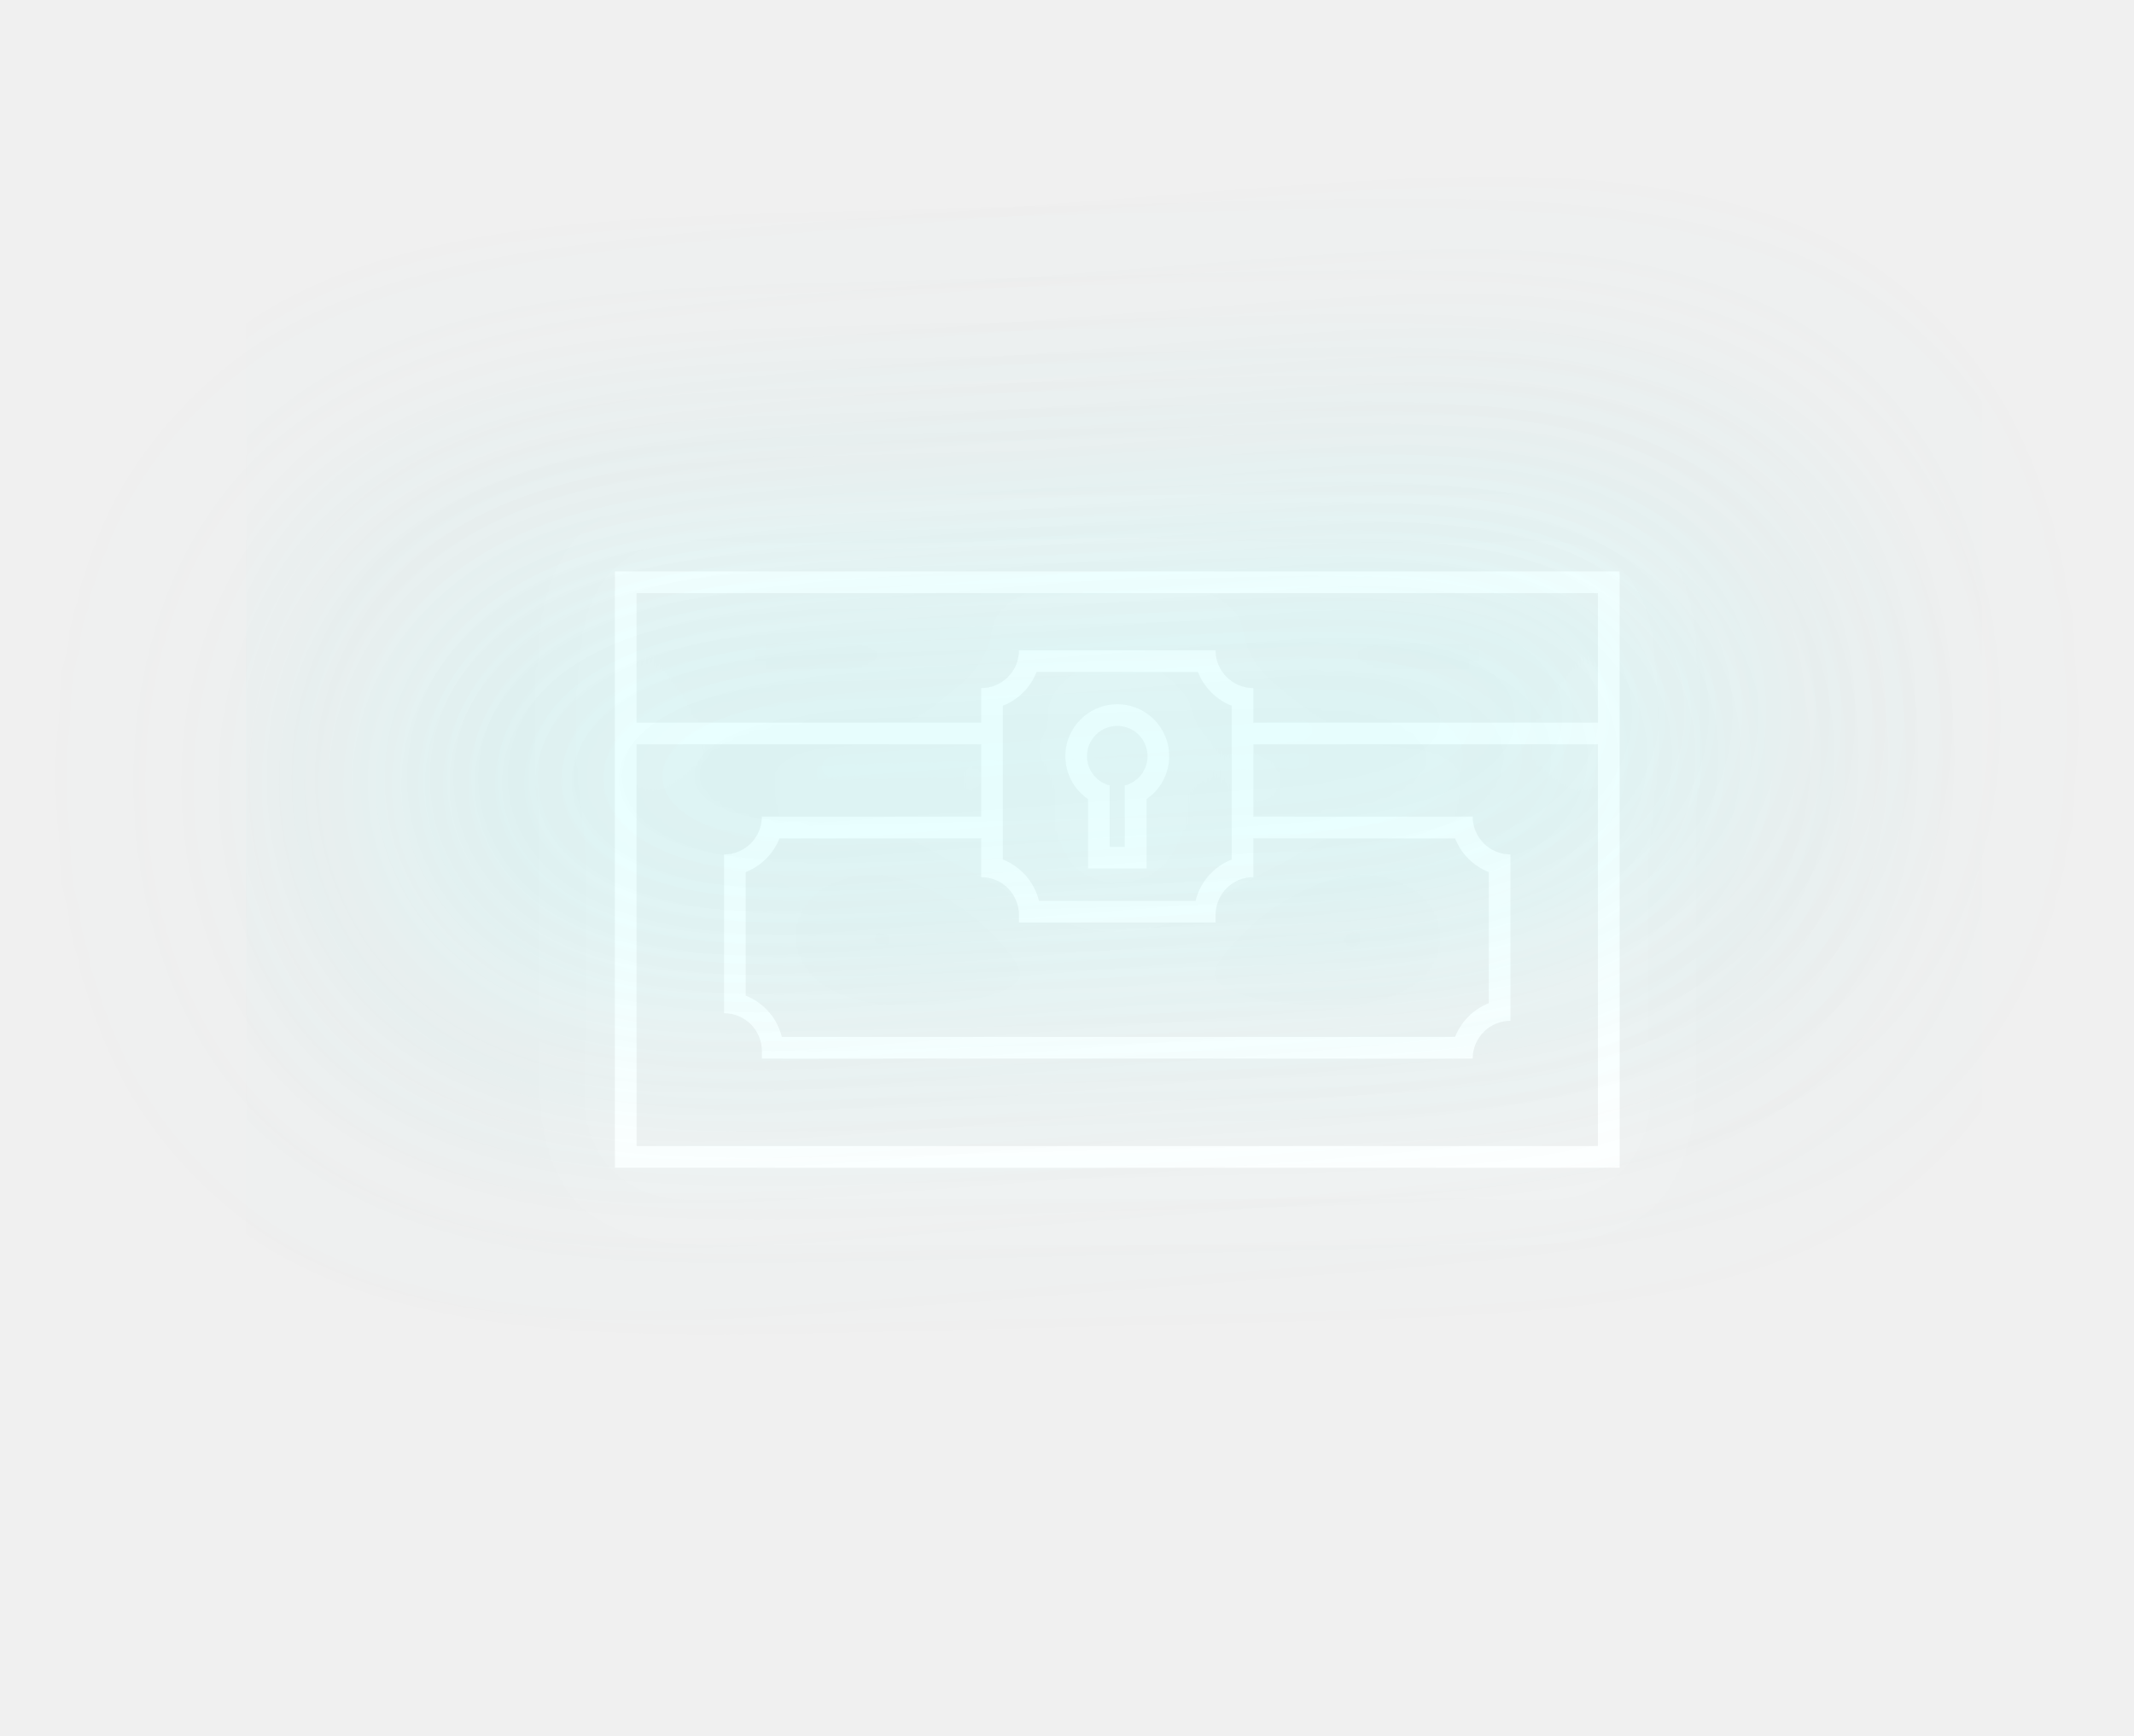
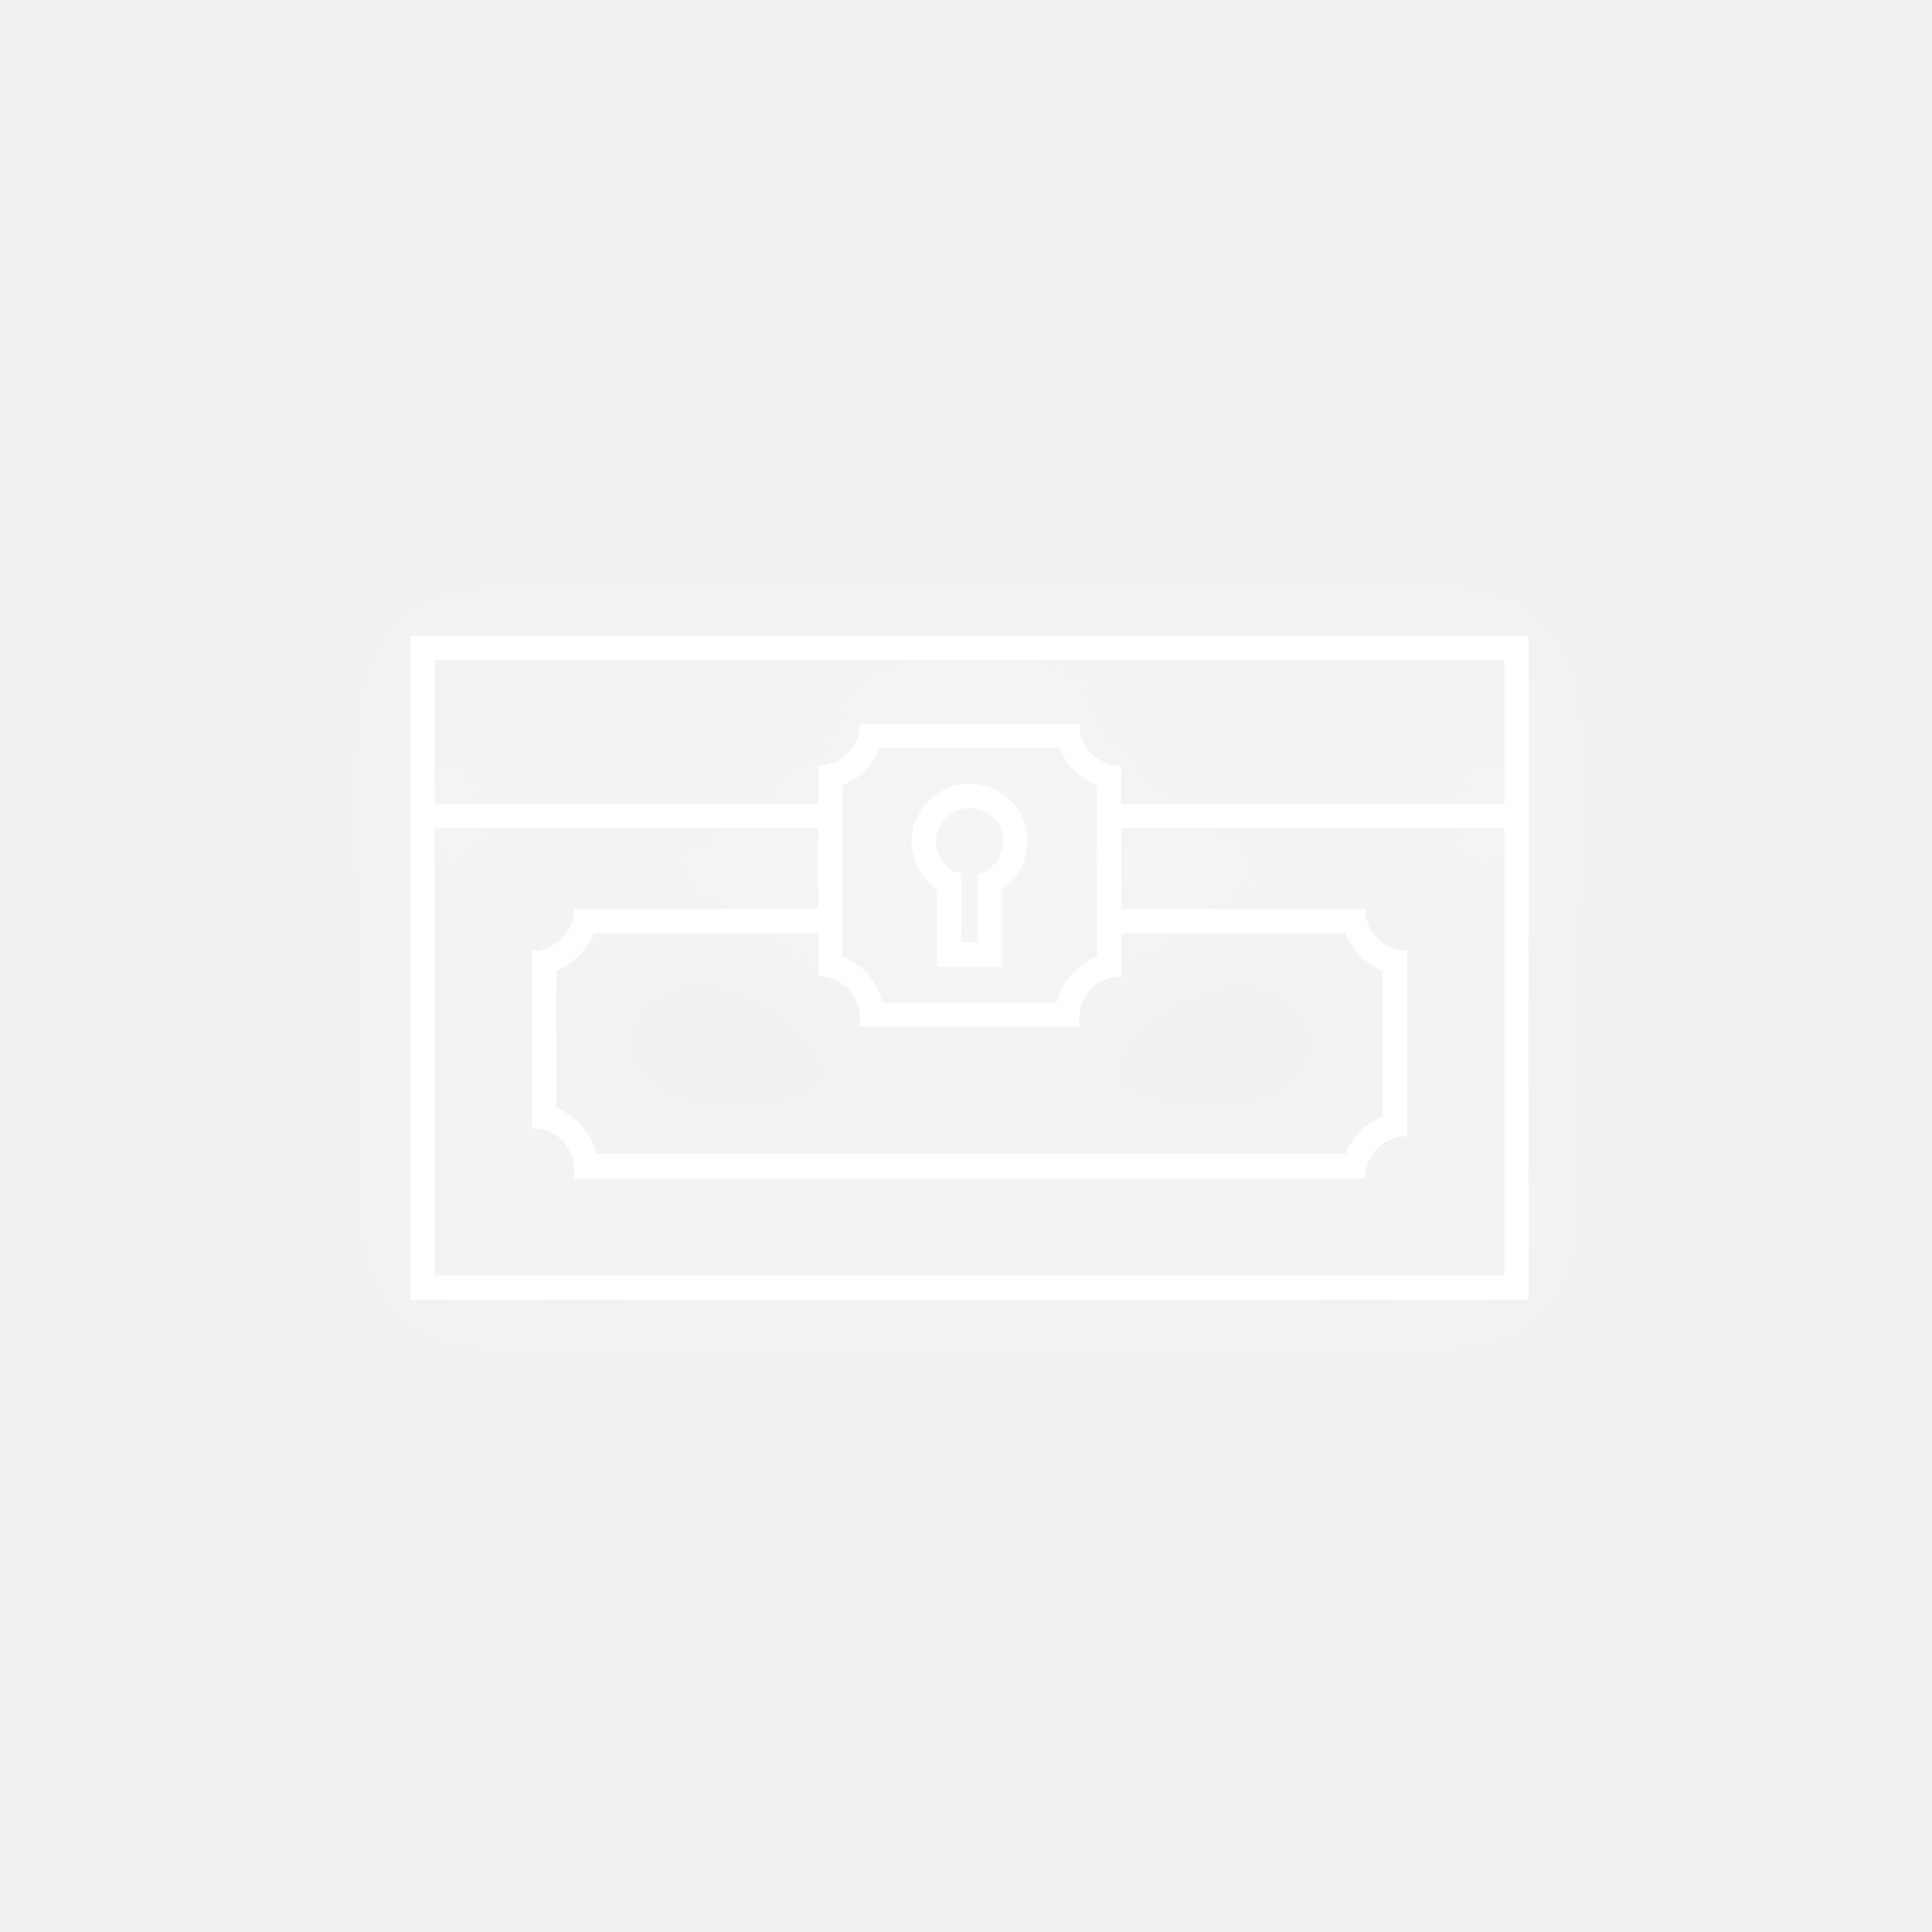
- <svg xmlns="http://www.w3.org/2000/svg" width="295" height="240" viewBox="0 0 295 240" fill="none">
-   <g clip-path="url(#clip0)">
-     <g filter="url(#filter0_d)">
-       <path fill-rule="evenodd" clip-rule="evenodd" d="M86.5 79H85V80.5V159.948V161.448H86.5H222.398H223.898V159.948V80.5V79H222.398H86.5ZM88 99.907V82H220.898V99.907H173.266V98.135V95.135C170.379 95.135 168.039 92.795 168.039 89.908H165.039H143.859H140.859C140.859 92.795 138.519 95.135 135.632 95.135V98.135V99.907H88ZM173.266 112.906V102.907H220.898V158.448H88V102.907H135.632V112.906H108.317H105.317C105.317 115.793 102.977 118.133 100.09 118.133V121.133V137.086V140.086C102.977 140.086 105.317 142.426 105.317 145.313V146.358H108.317H200.582H203.582C203.582 143.472 205.922 141.131 208.808 141.131V138.131V121.133V118.133C205.922 118.133 203.582 115.793 203.582 112.906H200.582H173.266ZM107.753 115.906H135.632V118.269V121.269C138.519 121.269 140.859 123.609 140.859 126.496V127.542H143.859H165.039H168.039V126.496C168.039 123.609 170.379 121.269 173.266 121.269V118.269V115.906H201.146C201.98 118.037 203.678 119.734 205.808 120.569V138.696C203.678 139.53 201.98 141.228 201.146 143.358H108.083C107.446 140.743 105.559 138.617 103.09 137.65V120.569C105.221 119.734 106.918 118.037 107.753 115.906ZM138.632 118.833C141.101 119.801 142.988 121.926 143.626 124.542H165.272C165.91 121.926 167.797 119.801 170.266 118.833V97.571C168.135 96.736 166.438 95.039 165.603 92.908H143.295C142.46 95.039 140.763 96.736 138.632 97.571V118.833ZM150.268 104.543C150.268 106.147 151.171 107.54 152.495 108.241C152.78 108.392 153.084 108.511 153.404 108.593L153.405 108.593V114.088V117.088H155.495V114.088V108.593V108.593C155.815 108.511 156.119 108.392 156.405 108.241C157.729 107.539 158.631 106.147 158.631 104.543C158.631 102.234 156.759 100.362 154.449 100.362C152.14 100.362 150.268 102.234 150.268 104.543ZM147.268 104.543C147.268 107.012 148.512 109.185 150.405 110.477V117.088V120.088H153.405H155.495H158.495V117.088V110.477C160.388 109.184 161.631 107.011 161.631 104.543C161.631 100.577 158.416 97.362 154.449 97.362C150.483 97.362 147.268 100.577 147.268 104.543Z" fill="white" />
-     </g>
-     <g opacity="0.1" filter="url(#filter1_f)">
-       <rect x="243.122" y="134.366" width="190.94" height="61.533" transform="rotate(178.575 243.122 134.366)" fill="#61FFFF" />
-       <rect x="242.467" y="133.743" width="189.661" height="60.255" transform="rotate(178.575 242.467 133.743)" stroke="black" stroke-width="1.278" />
-     </g>
+ <svg xmlns="http://www.w3.org/2000/svg" width="240" height="240" fill="none">
+   <g filter="url(#filter0_f)" fill-rule="evenodd" clip-rule="evenodd" fill="#fff">
+     <path d="M52.5 79H51v82.448h138.898V79H52.5zM54 99.907V82h132.898v17.907h-47.632v-4.772a5.227 5.227 0 0 1-5.227-5.227h-27.18a5.227 5.227 0 0 1-5.227 5.227v4.772H54zm85.266 12.999v-9.999h47.632v55.541H54v-55.541h47.632v9.999H71.317a5.227 5.227 0 0 1-5.227 5.227v21.953a5.227 5.227 0 0 1 5.227 5.227v1.045h98.265a5.227 5.227 0 0 1 5.226-5.227v-22.998a5.227 5.227 0 0 1-5.226-5.227h-30.316zm-65.513 3h27.879V121.269a5.227 5.227 0 0 1 5.227 5.227v1.046h27.18v-1.046a5.227 5.227 0 0 1 5.227-5.227V115.906h27.88a8.25 8.25 0 0 0 4.662 4.663v18.127a8.25 8.25 0 0 0-4.662 4.662H74.083a8.244 8.244 0 0 0-4.993-5.708v-17.081a8.253 8.253 0 0 0 4.663-4.663zm30.879 2.927a8.247 8.247 0 0 1 4.994 5.709h21.646a8.247 8.247 0 0 1 4.994-5.709V97.571a8.253 8.253 0 0 1-4.663-4.663h-22.308a8.253 8.253 0 0 1-4.663 4.663v21.262zm11.636-14.29a4.181 4.181 0 0 0 3.136 4.05h.001V117.088h2.09V108.593a4.182 4.182 0 1 0-5.227-4.05zm-3 0a7.169 7.169 0 0 0 3.137 5.934v9.611h8.09v-9.611a7.181 7.181 0 0 0-4.046-13.115 7.18 7.18 0 0 0-7.181 7.181z" />
+     <path d="M51 79h138.898v.01h-.926v.497l.926.463v.168l-.429.859.429 1.287v69.424l-.429 1.288-.497.993.926.463v.598l-.429.429-.497 1.986.926.926v3.057H51V97.451l.428.428.496-.993V94.9l-.924.462V79zm3 3v17.907h47.632v-4.772a5.227 5.227 0 0 0 5.227-5.227h27.18a5.227 5.227 0 0 0 5.227 5.227v.984l-.991.817.496.993-.496.993.993.993v-.008h47.63v-1.056l.972-.972v-.993l-.497-.496-.475-.95V82H54zm85.266 20.907v9.999h30.316a5.227 5.227 0 0 0 5.226 5.227v14.011l-.494.494v.993l-.496.496.496.497h.494v6.507a5.227 5.227 0 0 0-5.226 5.227h-1.964l-.991-1.485-1.986-.497-2.979 1.49-.993-.497-1.978.989h-31.303l-1.478-.492-1.986-.497-.494.989H71.317v-1.045a5.227 5.227 0 0 0-5.227-5.227v-17.25l.313-.626.496-.496-.809-.405v-.276l.313-.312-.313-.626v-1.962a5.227 5.227 0 0 0 5.227-5.227h25.866l.97.486h1.49l1.489.496.491-.982h.006v.039l.496-.497.497-.993-.497-.497-.493-.986v-7.065H54v.986l-.884.441v1.49l.497.497.387.774v51.353h132.898v-55.541h-47.632zm-37.634 12.999h-27.88a8.253 8.253 0 0 1-4.662 4.663v3.423l-.204.204v.497l.204.204v.731l-.7 1.051.496.497v.496l.204.205v9.773a8.244 8.244 0 0 1 4.993 5.708h93.063a8.25 8.25 0 0 1 4.662-4.662v-18.127a8.25 8.25 0 0 1-4.662-4.663h-27.88V121.269a5.227 5.227 0 0 0-5.227 5.227v1.046h-.811l-.366-.366h-.496l-.732.366h-.824l-.431-.863-.993.497-.366.366h-22.161v-1.046a5.227 5.227 0 0 0-5.227-5.227V115.906zm7.994 8.636a8.247 8.247 0 0 0-4.994-5.709V97.571a8.253 8.253 0 0 0 4.663-4.663h22.308a8.253 8.253 0 0 0 4.663 4.663v21.262a8.247 8.247 0 0 0-4.994 5.709h-21.646zm8.869-16.301a4.181 4.181 0 1 1 4.66-6.886h.769v.497l.497.496-.263.263a4.182 4.182 0 0 1-2.663 5.982V117.088h-2.09v-.39l-.446-.446v-.497l.446-.446v-6.716h-.001a4.129 4.129 0 0 1-.909-.352zm-2.09 2.236a7.18 7.18 0 0 1 4.044-13.115 7.181 7.181 0 0 1 4.046 13.115v9.611h-8.09v-9.611zM80.725 79.01h5.958l-.993.993-1.986.497-.497-.993-1.49.496-.993-.993zm-19.863 79.448h-2.979l-.496.993 2.979-.496.496-.497zm48.662 2.98l.993-.993.993.496h.993l.993.497h-3.972zm64.63-81.931l.993-.497h-3.972l-.497.497 1.987-.248 1.489.248z" />
  </g>
-   <g opacity="0.1" filter="url(#filter2_f)">
-     <rect x="244.905" y="124.586" width="191" height="57" transform="rotate(175.598 244.905 124.586)" fill="#61FFFF" />
-     <rect x="244.219" y="123.998" width="189.722" height="55.722" transform="rotate(175.598 244.219 123.998)" stroke="black" stroke-width="1.278" />
-   </g>
+   <path fill-rule="evenodd" clip-rule="evenodd" d="M52.5 79H51v82.448h138.898V79H52.5zM54 99.907V82h132.898v17.907h-47.632v-4.772a5.227 5.227 0 0 1-5.227-5.227h-27.18a5.227 5.227 0 0 1-5.227 5.227v4.772H54zm85.266 12.999v-9.999h47.632v55.541H54v-55.541h47.632v9.999H71.317a5.227 5.227 0 0 1-5.227 5.227v21.953a5.227 5.227 0 0 1 5.227 5.227v1.045h98.265a5.227 5.227 0 0 1 5.226-5.227v-22.998a5.227 5.227 0 0 1-5.226-5.227h-30.316zm-65.513 3h27.879V121.269a5.227 5.227 0 0 1 5.227 5.227v1.046h27.18v-1.046a5.227 5.227 0 0 1 5.227-5.227V115.906h27.88a8.25 8.25 0 0 0 4.662 4.663v18.127a8.25 8.25 0 0 0-4.662 4.662H74.083a8.244 8.244 0 0 0-4.993-5.708v-17.081a8.253 8.253 0 0 0 4.663-4.663zm30.879 2.927a8.247 8.247 0 0 1 4.994 5.709h21.646a8.247 8.247 0 0 1 4.994-5.709V97.571a8.253 8.253 0 0 1-4.663-4.663h-22.308a8.253 8.253 0 0 1-4.663 4.663v21.262zm11.636-14.29a4.181 4.181 0 0 0 3.136 4.05h.001V117.088h2.09V108.593a4.182 4.182 0 1 0-5.227-4.05zm-3 0a7.169 7.169 0 0 0 3.137 5.934v9.611h8.09v-9.611a7.181 7.181 0 0 0-4.046-13.115 7.18 7.18 0 0 0-7.181 7.181z" fill="#fff" />
+   <path fill-rule="evenodd" clip-rule="evenodd" d="M51 79h138.898v.01h-.926v.497l.926.463v.168l-.429.859.429 1.287v69.424l-.429 1.288-.497.993.926.463v.598l-.429.429-.497 1.986.926.926v3.057H51V97.451l.428.428.496-.993V94.9l-.924.462V79zm3 3v17.907h47.632v-4.772a5.227 5.227 0 0 0 5.227-5.227h27.18a5.227 5.227 0 0 0 5.227 5.227v.984l-.991.817.496.993-.496.993.993.993v-.008h47.63v-1.056l.972-.972v-.993l-.497-.496-.475-.95V82H54zm85.266 20.907v9.999h30.316a5.227 5.227 0 0 0 5.226 5.227v14.011l-.494.494v.993l-.496.496.496.497h.494v6.507a5.227 5.227 0 0 0-5.226 5.227h-1.964l-.991-1.485-1.986-.497-2.979 1.49-.993-.497-1.978.989h-31.303l-1.478-.492-1.986-.497-.494.989H71.317v-1.045a5.227 5.227 0 0 0-5.227-5.227v-17.25l.313-.626.496-.496-.809-.405v-.276l.313-.312-.313-.626v-1.962a5.227 5.227 0 0 0 5.227-5.227h25.866l.97.486h1.49l1.489.496.491-.982h.006v.039l.496-.497.497-.993-.497-.497-.493-.986v-7.065H54v.986l-.884.441v1.49l.497.497.387.774v51.353h132.898v-55.541h-47.632zm-37.634 12.999h-27.88a8.253 8.253 0 0 1-4.662 4.663v3.423l-.204.204v.497l.204.204v.731l-.7 1.051.496.497v.496l.204.205v9.773a8.244 8.244 0 0 1 4.993 5.708h93.063a8.25 8.25 0 0 1 4.662-4.662v-18.127a8.25 8.25 0 0 1-4.662-4.663h-27.88V121.269a5.227 5.227 0 0 0-5.227 5.227v1.046h-.811l-.366-.366h-.496l-.732.366h-.824l-.431-.863-.993.497-.366.366h-22.161v-1.046a5.227 5.227 0 0 0-5.227-5.227V115.906zm7.994 8.636a8.247 8.247 0 0 0-4.994-5.709V97.571a8.253 8.253 0 0 0 4.663-4.663h22.308a8.253 8.253 0 0 0 4.663 4.663v21.262a8.247 8.247 0 0 0-4.994 5.709h-21.646zm8.869-16.301a4.181 4.181 0 1 1 4.66-6.886h.769v.497l.497.496-.263.263a4.182 4.182 0 0 1-2.663 5.982V117.088h-2.09v-.39l-.446-.446v-.497l.446-.446v-6.716h-.001a4.129 4.129 0 0 1-.909-.352zm-2.09 2.236a7.18 7.18 0 0 1 4.044-13.115 7.181 7.181 0 0 1 4.046 13.115v9.611h-8.09v-9.611zM80.725 79.01h5.958l-.993.993-1.986.497-.497-.993-1.49.496-.993-.993zm-19.863 79.448h-2.979l-.496.993 2.979-.496.496-.497zm48.662 2.98l.993-.993.993.496h.993l.993.497h-3.972zm64.63-81.931l.993-.497h-3.972l-.497.497 1.987-.248 1.489.248z" fill="#fff" />
  <defs>
-     <filter id="filter0_d" x="70" y="64" width="168.898" height="112.448" filterUnits="userSpaceOnUse" color-interpolation-filters="sRGB">
+     <filter id="filter0_f" x="-15" y="-15" width="270" height="270" filterUnits="userSpaceOnUse" color-interpolation-filters="sRGB">
      <feFlood flood-opacity="0" result="BackgroundImageFix" />
-       <feColorMatrix in="SourceAlpha" type="matrix" values="0 0 0 0 0 0 0 0 0 0 0 0 0 0 0 0 0 0 127 0" />
-       <feOffset />
-       <feGaussianBlur stdDeviation="7.5" />
-       <feColorMatrix type="matrix" values="0 0 0 0 1 0 0 0 0 1 0 0 0 0 1 0 0 0 0.75 0" />
-       <feBlend mode="normal" in2="BackgroundImageFix" result="effect1_dropShadow" />
-       <feBlend mode="normal" in="SourceGraphic" in2="effect1_dropShadow" result="shape" />
+       <feBlend in="SourceGraphic" in2="BackgroundImageFix" result="shape" />
+       <feGaussianBlur stdDeviation="7.5" result="effect1_foregroundBlur" />
    </filter>
-     <filter id="filter1_f" x="0.711" y="22.852" width="292.411" height="166.262" filterUnits="userSpaceOnUse" color-interpolation-filters="sRGB">
-       <feFlood flood-opacity="0" result="BackgroundImageFix" />
-       <feBlend mode="normal" in="SourceGraphic" in2="BackgroundImageFix" result="shape" />
-       <feGaussianBlur stdDeviation="25" result="effect1_foregroundBlur" />
-     </filter>
-     <filter id="filter2_f" x="0.094" y="17.754" width="294.811" height="171.492" filterUnits="userSpaceOnUse" color-interpolation-filters="sRGB">
-       <feFlood flood-opacity="0" result="BackgroundImageFix" />
-       <feBlend mode="normal" in="SourceGraphic" in2="BackgroundImageFix" result="shape" />
-       <feGaussianBlur stdDeviation="25" result="effect1_foregroundBlur" />
-     </filter>
-     <clipPath id="clip0">
-       <rect width="240" height="240" fill="white" transform="translate(34)" />
-     </clipPath>
  </defs>
</svg>
